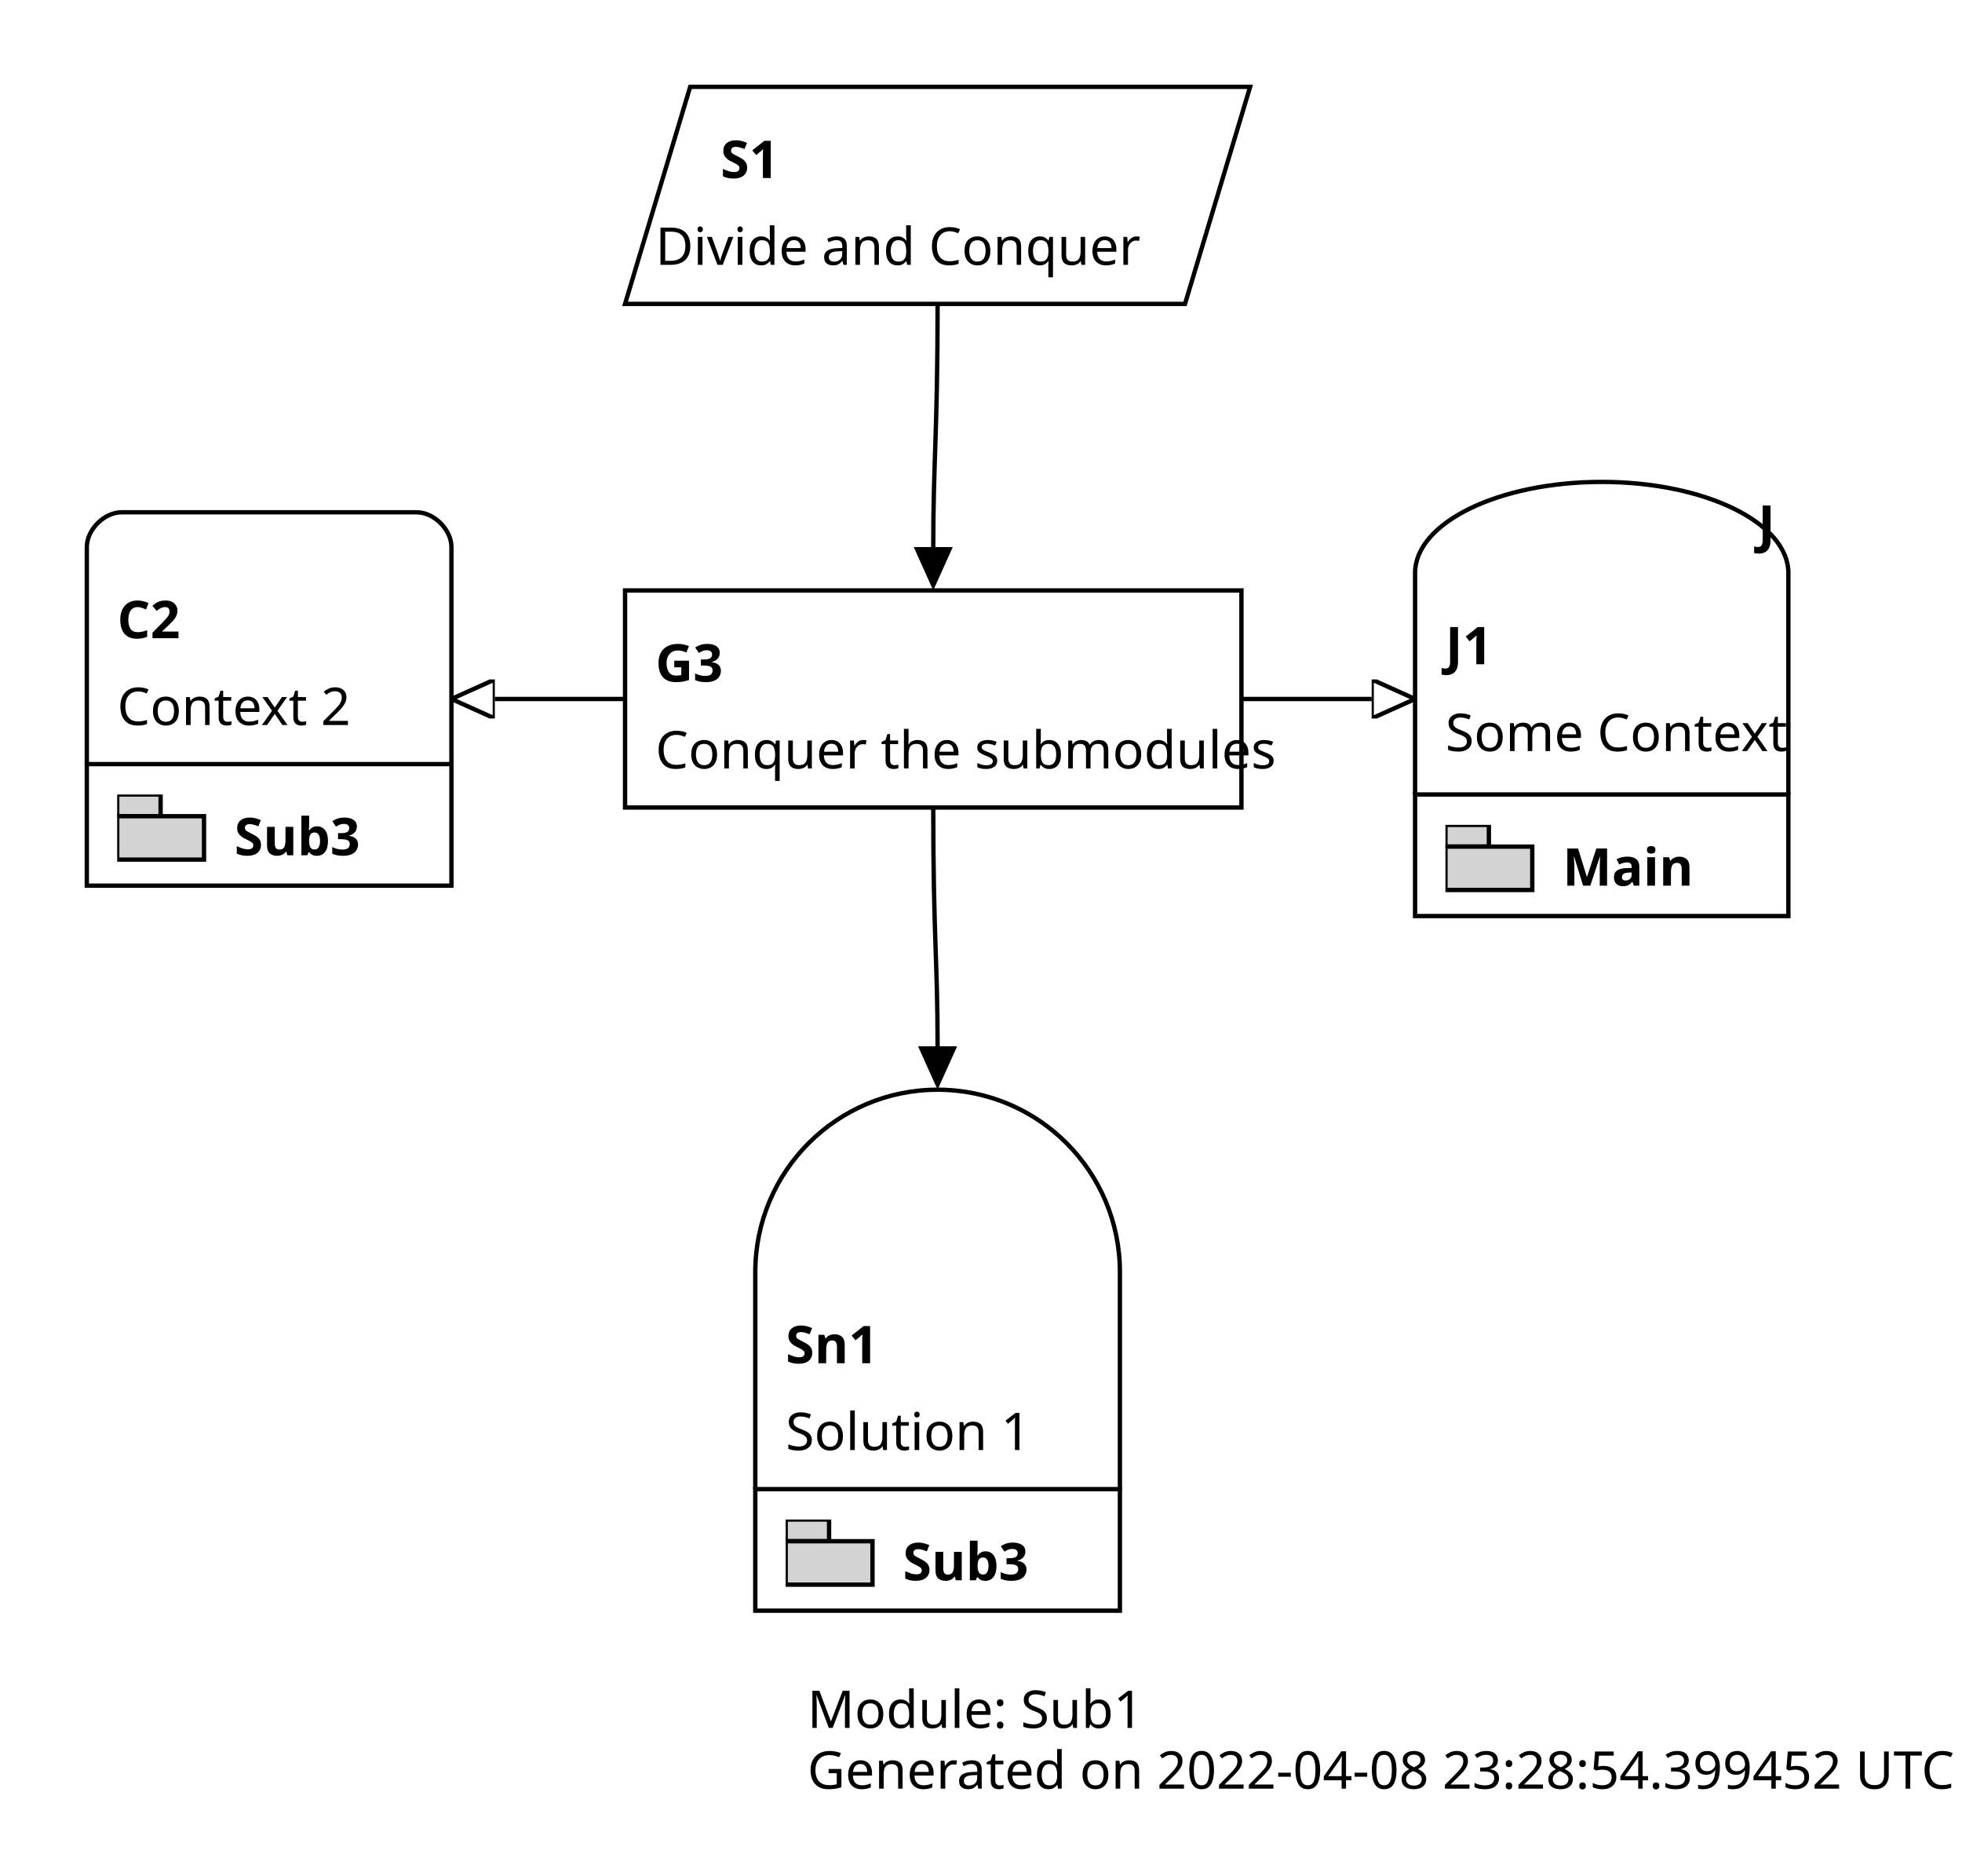
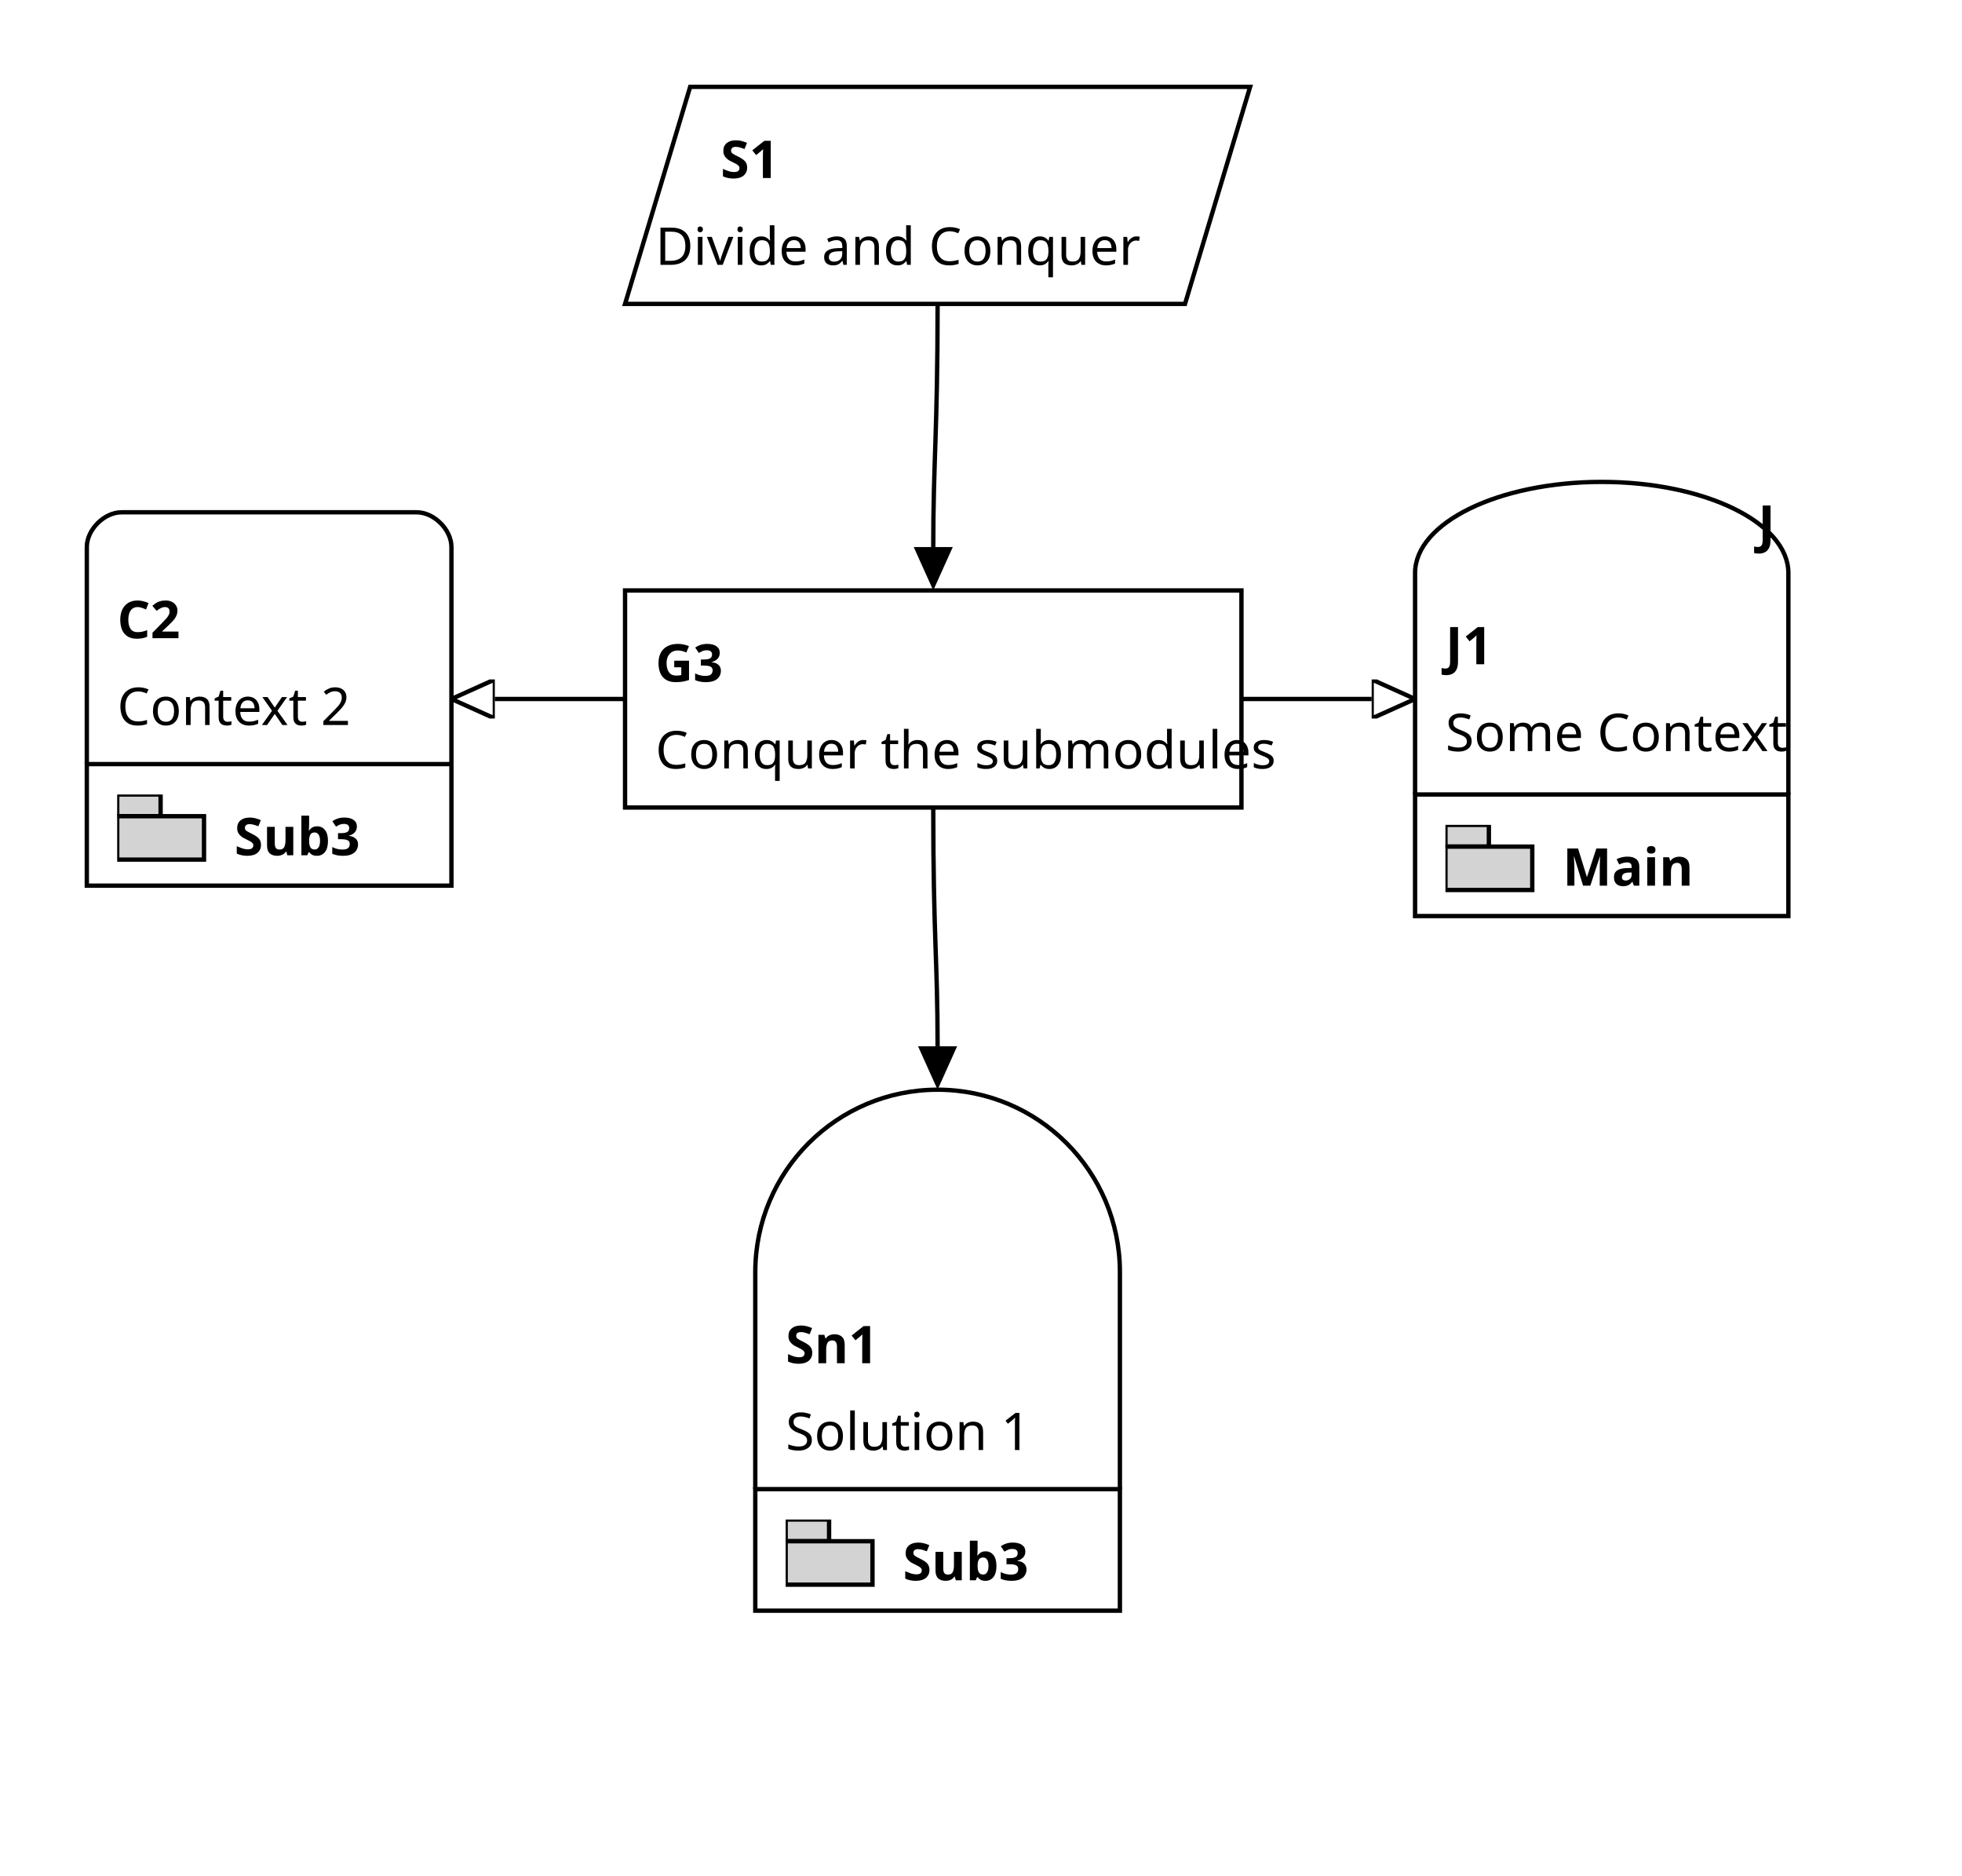
<svg xmlns="http://www.w3.org/2000/svg" viewBox="0 0 452 432">
  <symbol id="module_icon" viewbox="0 0 20 20">
    <rect fill="lightgrey" height="5" stroke="black" stroke-width="1" width="10" x="0" y="0" />
    <rect fill="lightgrey" height="10" stroke="black" stroke-width="1" width="20" x="0" y="5" />
  </symbol>
-   <marker id="composite_arrow" markerHeight="9" markerUnits="users_posaceOnUse" markerWidth="10" orient="auto" refX="0" refY="4.5">
+   <marker id="composite_arrow" markerHeight="9" markerUnits="users_posaceOnUse" markerWidth="10" orient="auto-start-reverse" refX="0" refY="4.5">
    <polyline fill="none" points="0 0, 6 4.5, 0 9" stroke="black" stroke-width="1" />
    <polyline fill="none" points="4 0, 10 4.5, 4 9" stroke="black" stroke-width="1" />
    <polyline fill="none" points="0 4.5, 10 4.5" stroke="black" stroke-width="1" />
  </marker>
-   <marker id="supportedby_arrow" markerHeight="9" markerUnits="users_posaceOnUse" markerWidth="10" orient="auto" refX="0" refY="4.5">
+   <marker id="supportedby_arrow" markerHeight="9" markerUnits="users_posaceOnUse" markerWidth="10" orient="auto-start-reverse" refX="0" refY="4.5">
    <polyline fill="black" points="0 0, 10 4.5, 0 9" />
  </marker>
-   <marker id="incontextof_arrow" markerHeight="9" markerUnits="users_posaceOnUse" markerWidth="10" orient="auto" refX="0" refY="4.5">
+   <marker id="incontextof_arrow" markerHeight="9" markerUnits="users_posaceOnUse" markerWidth="10" orient="auto-start-reverse" refX="0" refY="4.5">
    <polyline fill="none" points="0 0, 10 4.5, 0 9, 0 0" stroke="black" stroke-width="1" />
  </marker>
  <g class="gsnelem gsnstgy" id="node_S1">
    <path class="border" d="M159,20 L288,20 L273,70 L144,70 z" fill="none" stroke="black" stroke-width="1" />
    <text font-family="AppleSystemUIFont" font-size="12" font-weight="bold" textLength="12" x="166" y="41">
S1
</text>
    <text font-family="AppleSystemUIFont" font-size="12" textLength="101" x="151" y="61">
Divide and Conquer
</text>
  </g>
  <g class="gsnelem gsnawayctxt" id="node_C2">
    <rect fill="none" height="28" stroke="black" stroke-width="1" width="84" x="20" y="176" />
    <text font-family="AppleSystemUIFont" font-size="12" font-weight="bold" textLength="26" x="54" y="197">
Sub3
</text>
    <path class="border" d="M20,176 V126 C20,122,24,118,28,118 h68 C100,118,104,122,104,126 V176" fill="none" stroke="black" stroke-width="1" />
    <text font-family="AppleSystemUIFont" font-size="12" font-weight="bold" textLength="14" x="27" y="147">
C2
</text>
    <use href="#module_icon" x="27" y="183" />
    <text font-family="AppleSystemUIFont" font-size="12" textLength="49" x="27" y="167">
Context 2
</text>
  </g>
  <g class="gsnelem gsngoal" id="node_G3">
    <path class="border" d="M144,136 L286,136 L286,186 L144,186 z" fill="none" stroke="black" stroke-width="1" />
    <text font-family="AppleSystemUIFont" font-size="12" font-weight="bold" textLength="15" x="151" y="157">
G3
</text>
    <text font-family="AppleSystemUIFont" font-size="12" textLength="128" x="151" y="177">
Conquer the submodules
</text>
  </g>
  <g class="gsnelem gsnawayjust" id="node_J1">
    <rect fill="none" height="28" stroke="black" stroke-width="1" width="86" x="326" y="183" />
    <text font-family="AppleSystemUIFont" font-size="12" font-weight="bold" textLength="24" x="360" y="204">
Main
</text>
    <path class="border" d="M326,183 V132 A43,21,0,0,1,412,132 V183" fill="none" stroke="black" stroke-width="1" />
    <text font-family="AppleSystemUIFont" font-size="12" font-weight="bold" textLength="11" x="333" y="153">
J1
</text>
    <use href="#module_icon" x="333" y="190" />
    <text font-family="AppleSystemUIFont" font-size="12" font-weight="bold" x="405" y="125">
J
</text>
    <text font-family="AppleSystemUIFont" font-size="12" textLength="72" x="333" y="173">
Some Context
</text>
  </g>
  <g class="gsnelem gsnawaysltn" id="node_Sn1">
    <rect fill="none" height="28" stroke="black" stroke-width="1" width="84" x="174" y="343" />
    <text font-family="AppleSystemUIFont" font-size="12" font-weight="bold" textLength="26" x="208" y="364">
Sub3
</text>
    <path class="border" d="M174,343 V293 A42,42,0,0,1,258,293 V343" fill="none" stroke="black" stroke-width="1" />
    <text font-family="AppleSystemUIFont" font-size="12" font-weight="bold" textLength="18" x="181" y="314">
Sn1
</text>
    <use href="#module_icon" x="181" y="350" />
    <text font-family="AppleSystemUIFont" font-size="12" textLength="49" x="181" y="334">
Solution 1
</text>
  </g>
-   <path class="gsnedge gsnspby" d="M286,161 C286,161,296,161,316,161" fill="none" marker-end="url(#incontextof_arrow)" stroke="black" stroke-width="1" />
-   <path class="gsnedge gsnspby" d="M144,161 C144,161,134,161,114,161" fill="none" marker-end="url(#incontextof_arrow)" stroke="black" stroke-width="1" />
-   <path class="gsnedge gsninctxt" d="M215,186 C215,216,216,221,216,241" fill="none" marker-end="url(#supportedby_arrow)" stroke="black" stroke-width="1" />
-   <path class="gsnedge gsninctxt" d="M216,70 C216,100,215,106,215,126" fill="none" marker-end="url(#supportedby_arrow)" stroke="black" stroke-width="1" />
-   <g class="gsnmeta" id="node_gsn_meta">
-     <text font-family="AppleSystemUIFont" font-size="12" textLength="69" x="186" y="398">
- Module: Sub1
- </text>
-     <text font-family="AppleSystemUIFont" font-size="12" textLength="246" x="186" y="412">
- Generated on 2022-04-08 23:28:54.399452 UTC
- </text>
-   </g>
+   <path class="gsnedge gsninctxt" d="M286,161 C286,161,296,161,316,161" fill="none" marker-end="url(#incontextof_arrow)" stroke="black" stroke-width="1" />
+   <path class="gsnedge gsninctxt" d="M144,161 C144,161,134,161,114,161" fill="none" marker-end="url(#incontextof_arrow)" stroke="black" stroke-width="1" />
+   <path class="gsnedge gsninspby" d="M215,186 C215,216,216,221,216,241" fill="none" marker-end="url(#supportedby_arrow)" stroke="black" stroke-width="1" />
+   <path class="gsnedge gsninspby" d="M216,70 C216,100,215,106,215,126" fill="none" marker-end="url(#supportedby_arrow)" stroke="black" stroke-width="1" />
</svg>
